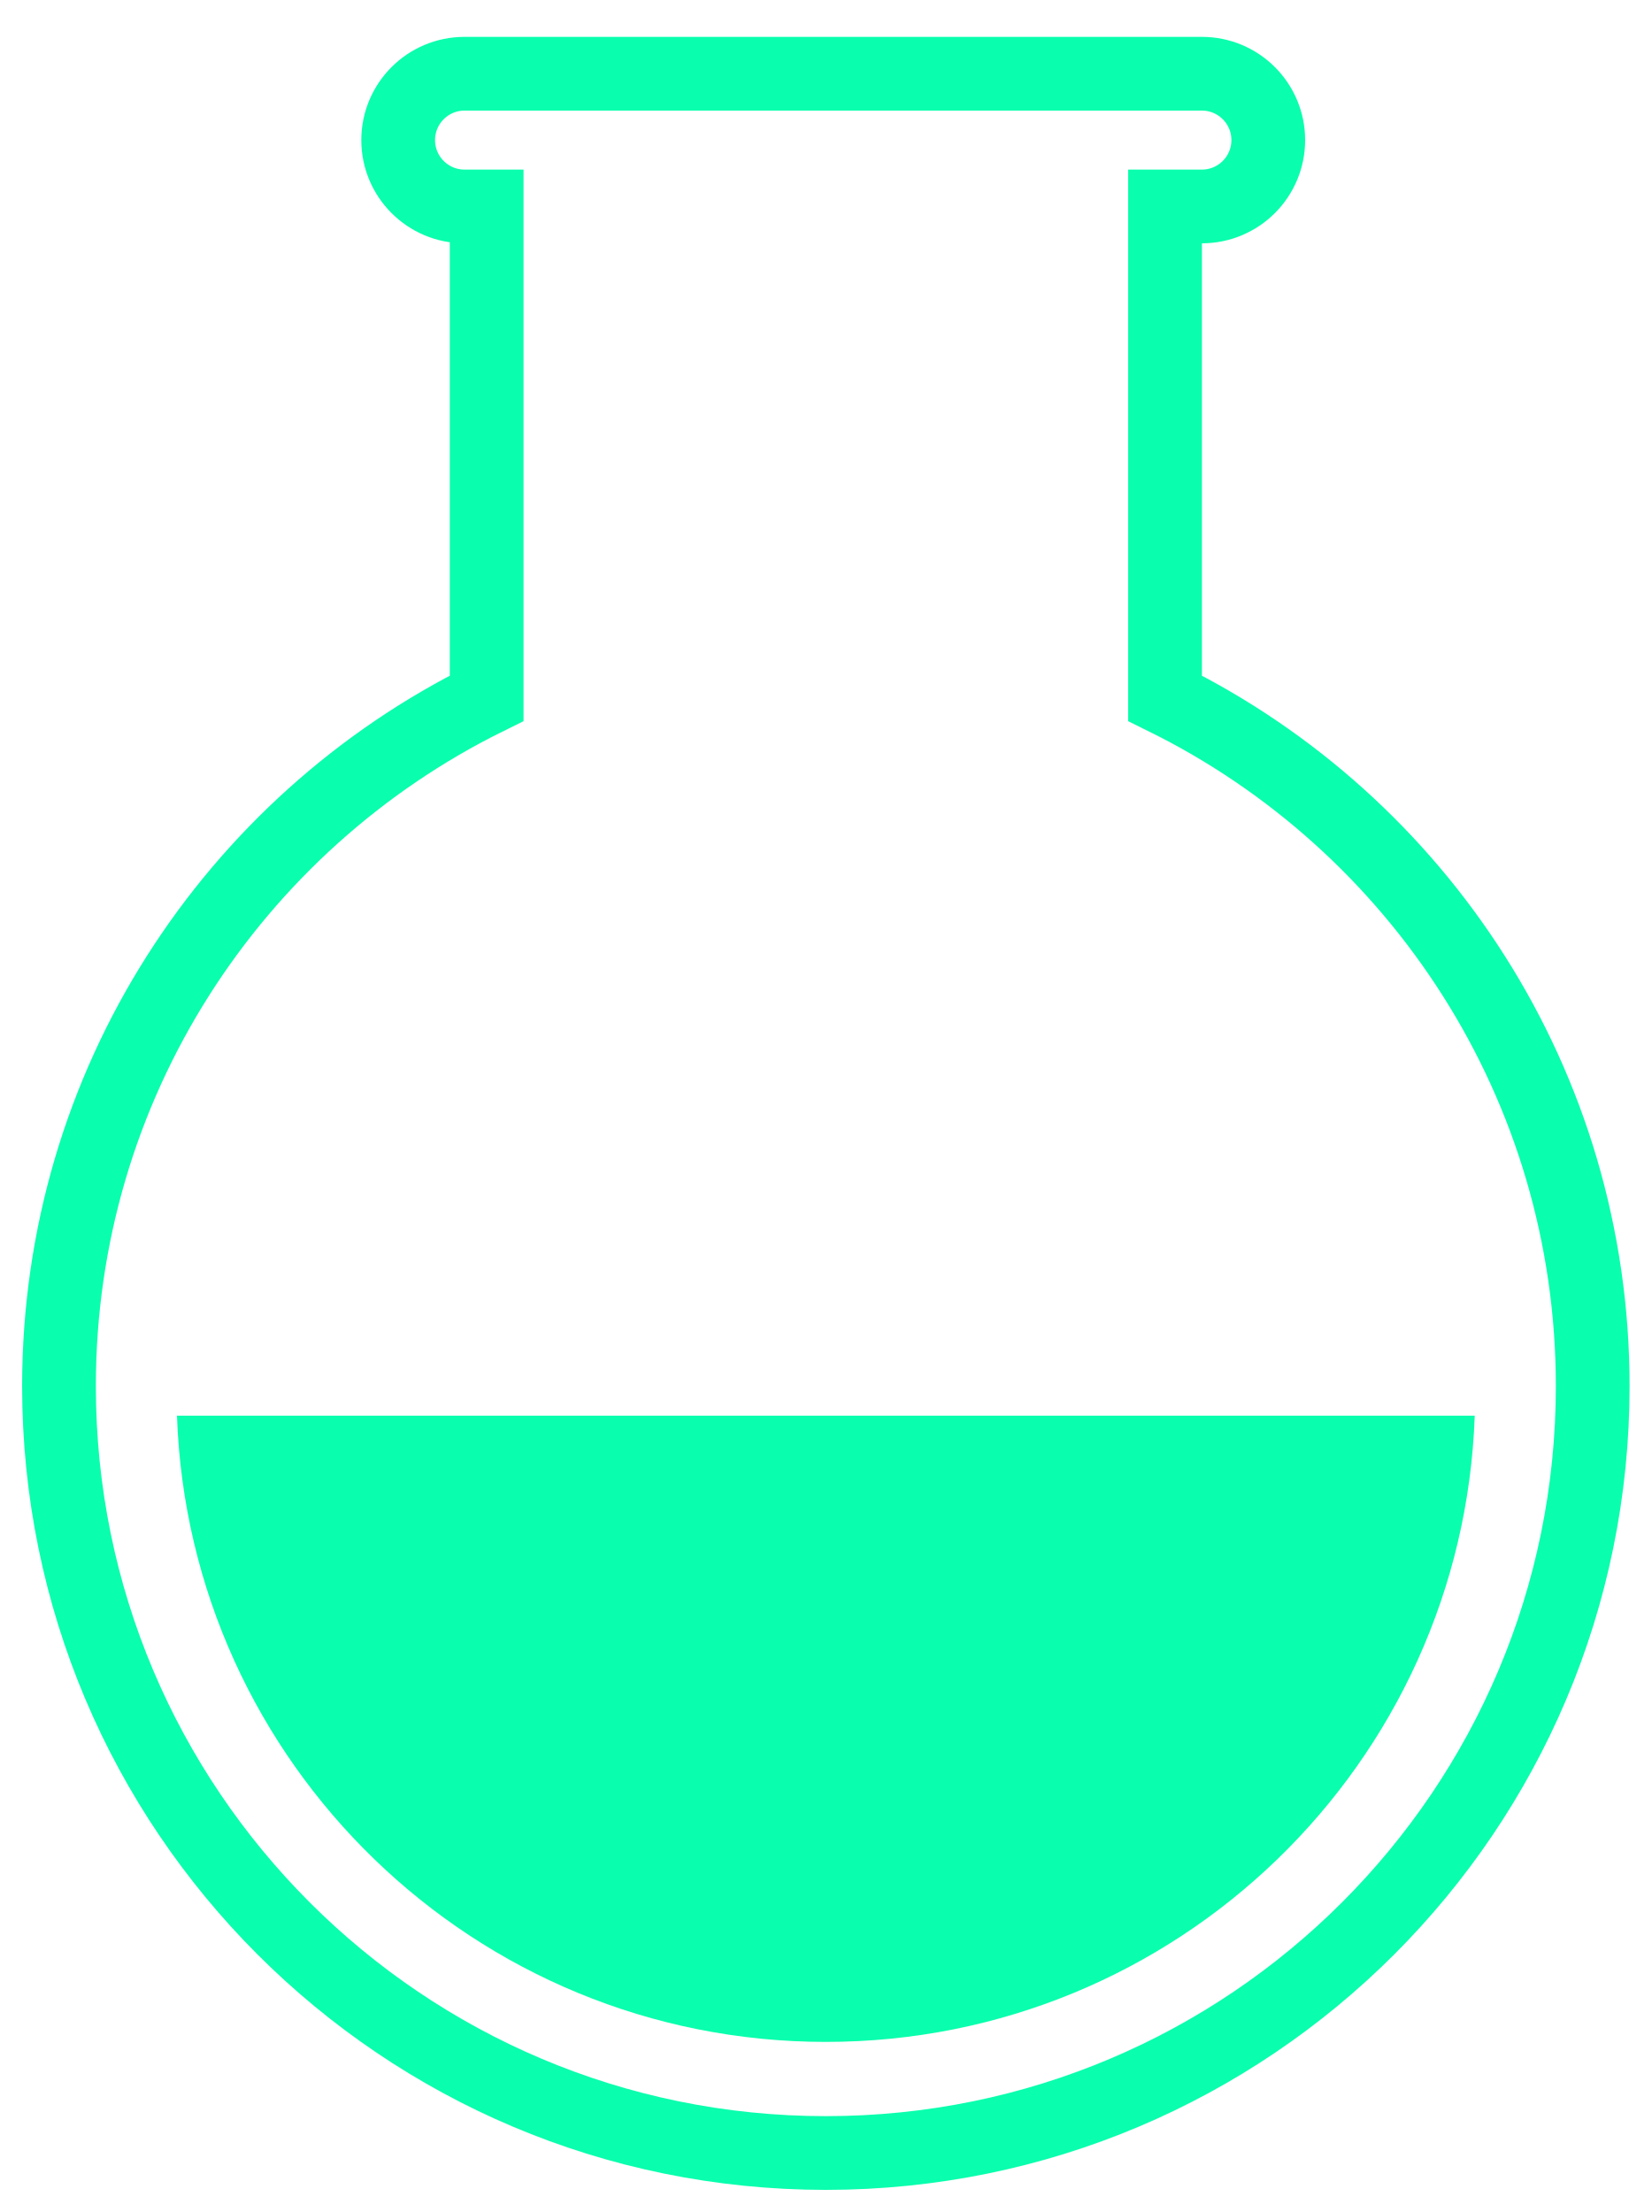
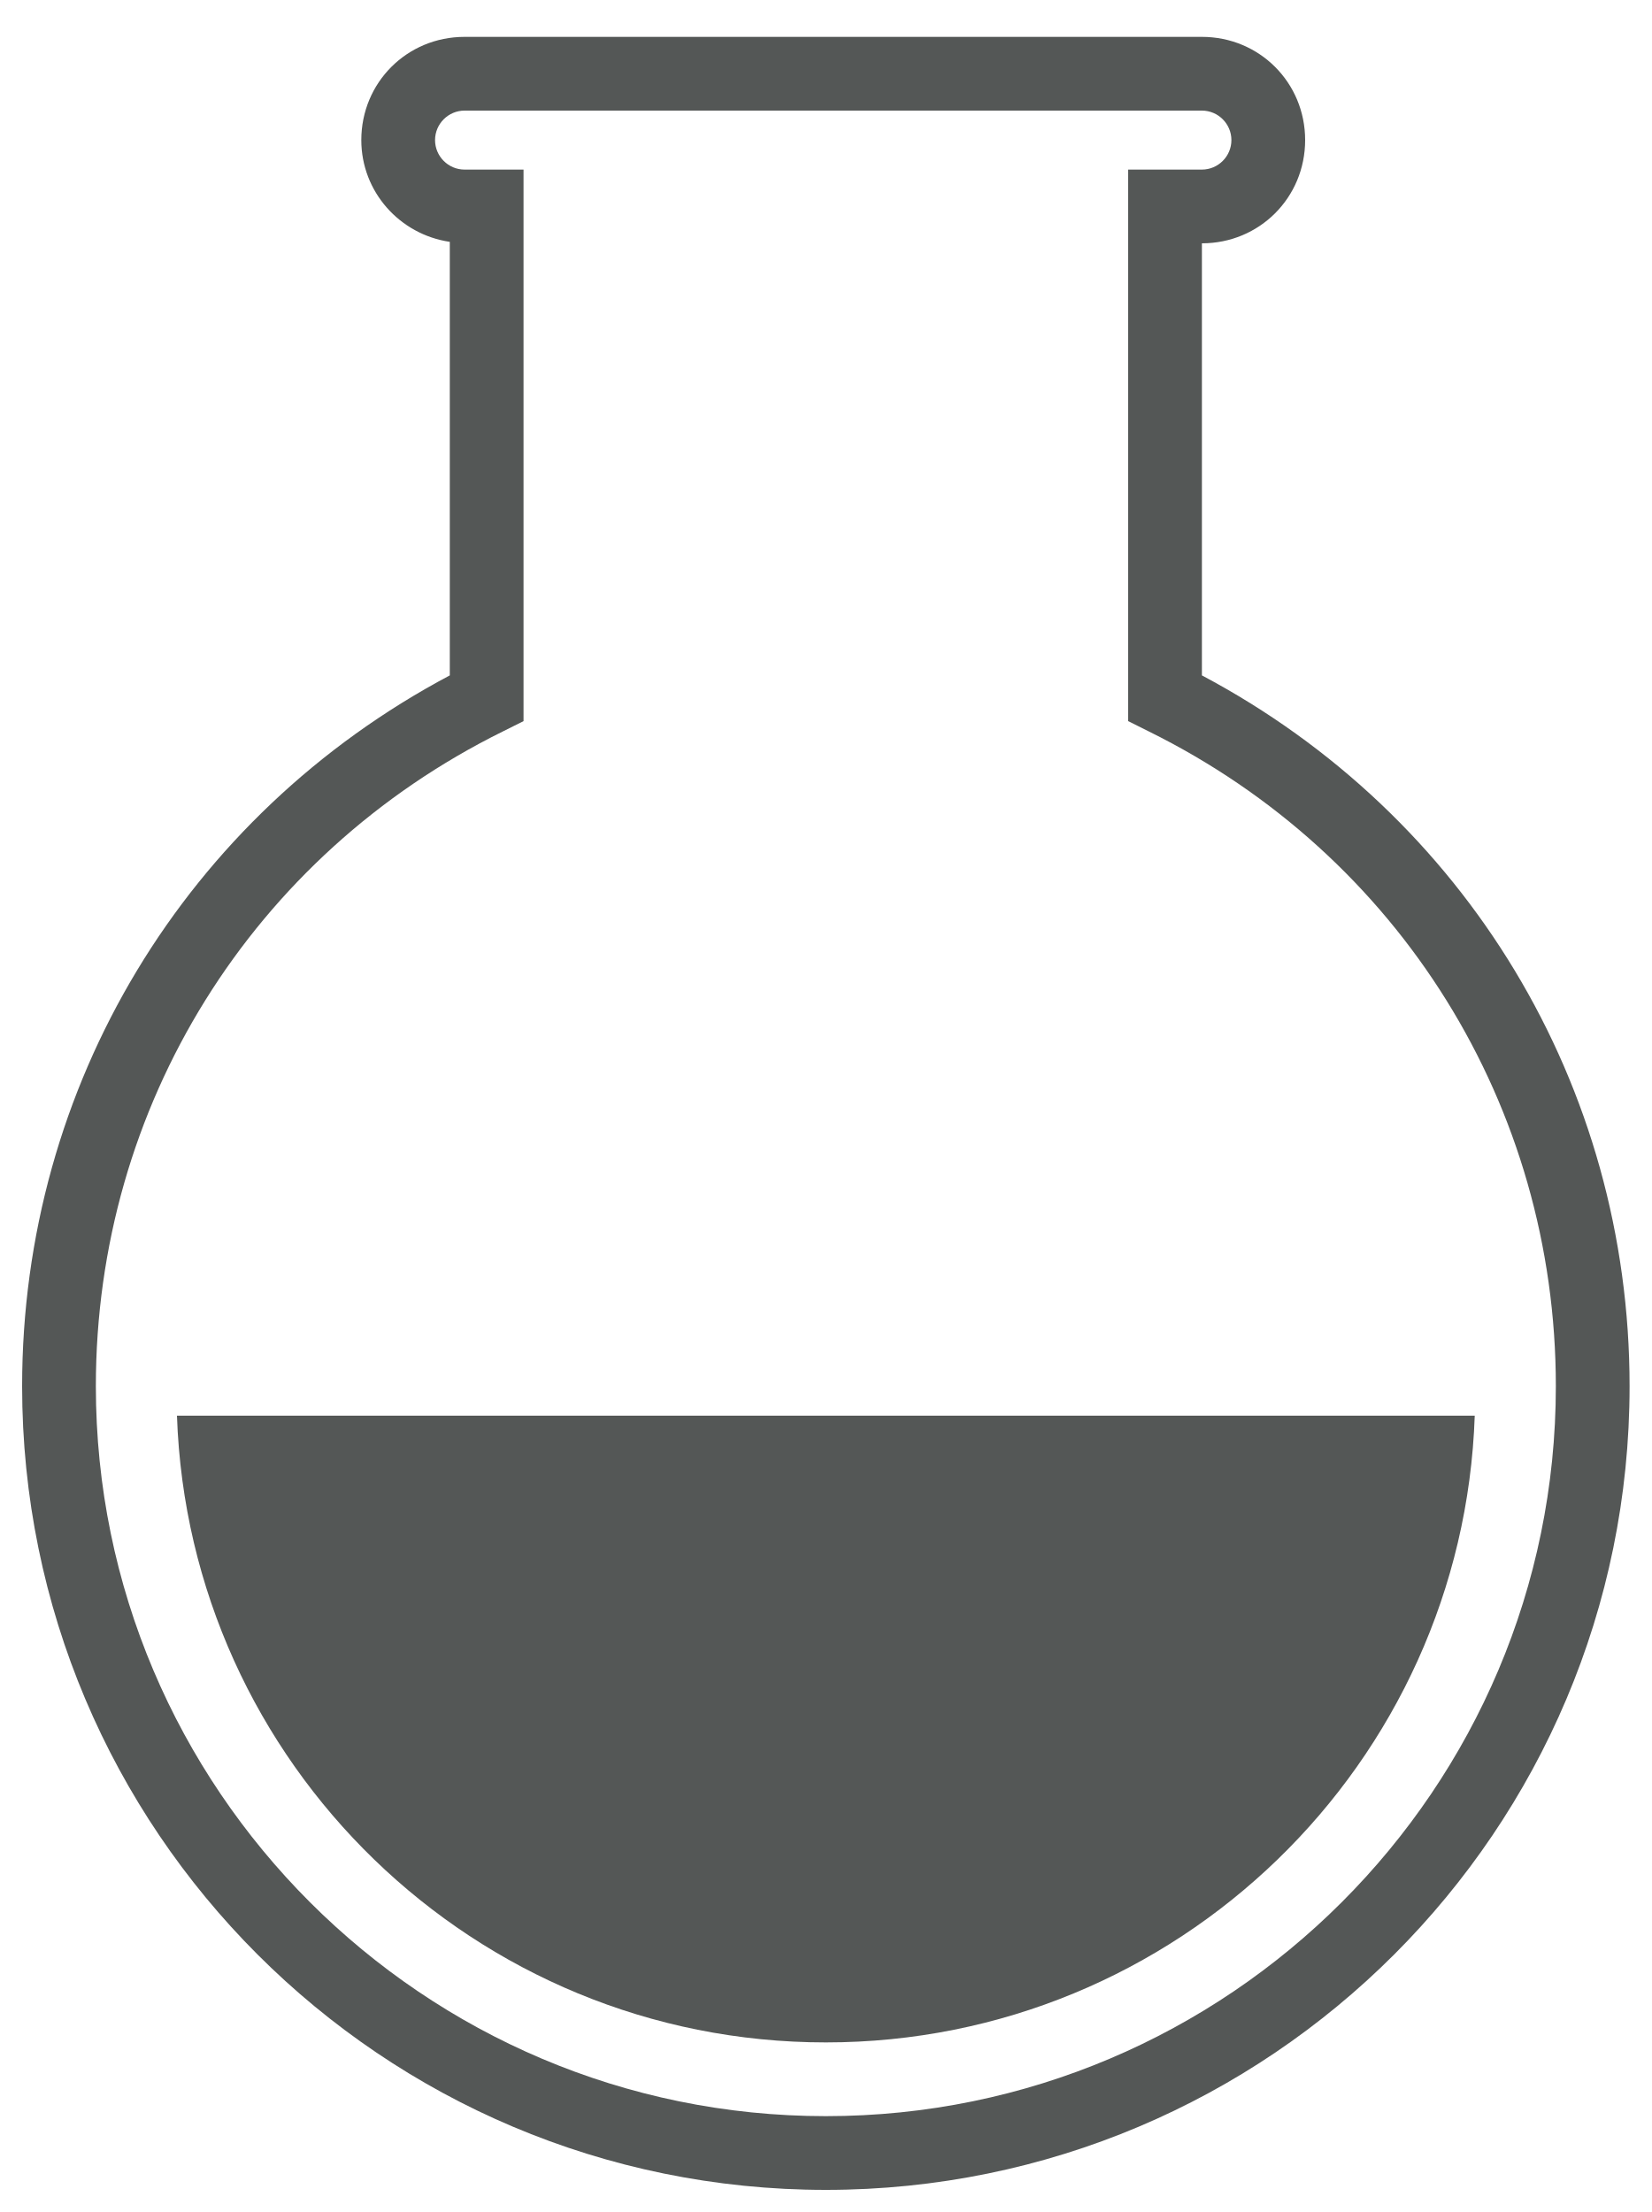
- <svg xmlns="http://www.w3.org/2000/svg" width="112px" height="150px" viewBox="0 0 112 150" version="1.1">
-   <defs />
-   <g id="iPhone-8" stroke="none" stroke-width="1" fill="none" fill-rule="evenodd">
+ <svg xmlns="http://www.w3.org/2000/svg" version="1.1" id="Layer_1" x="0px" y="0px" viewBox="0 0 112 150" style="enable-background:new 0 0 112 150;" xml:space="preserve">
+   <style type="text/css">
+ 	.st0{fill:#545756;}
+ </style>
+   <g id="iPhone-8">
    <g id="Group-3" transform="translate(4, 5)">
-       <path d="M75,9 L75,42.35 C92.182,50.838 104,68.539 104,89 C104,117.719 80.719,141 52,141 C23.281,141 0,117.719 0,89 C0,68.539 11.818,50.838 29,42.35 L29,9 L27.5,9 C25.015,9 23,6.985 23,4.5 C23,2.015 25.015,4.56538782e-16 27.5,0 L77.5,0 C79.985,-4.56538782e-16 82,2.015 82,4.5 C82,6.985 79.985,9 77.5,9 L75,9 Z" id="Combined-Shape" stroke="#09FFAD" stroke-width="5" />
-       <path d="M8,91 L96,91 C95.178,114.592 75.793,133.466 52,133.466 C28.207,133.466 8.822,114.592 8,91 Z" id="Combined-Shape" fill="#09FFAD" />
+       <g id="Combined-Shape">
+         <path class="st0" d="M52,143.5c-30.1,0-54.5-24.4-54.5-54.5c0-20.4,11.1-38.7,29-48.2V11.4c-3.4-0.5-6-3.4-6-6.9c0-3.9,3.1-7,7-7     h50c3.9,0,7,3.1,7,7s-3.1,7-7,7v29.3c17.9,9.5,29,27.8,29,48.2C106.5,119.1,82.1,143.5,52,143.5z M27.5,2.5c-1.1,0-2,0.9-2,2     s0.9,2,2,2h4v37.4l-1.4,0.7C13.1,53,2.5,70,2.5,89c0,27.3,22.2,49.5,49.5,49.5c27.3,0,49.5-22.2,49.5-49.5     c0-19-10.6-36-27.6-44.4l-1.4-0.7V6.5h5c1.1,0,2-0.9,2-2s-0.9-2-2-2H27.5z" />
+       </g>
+       <path id="Combined-Shape_1_" class="st0" d="M8,91h88c-0.8,23.6-20.2,42.5-44,42.5S8.8,114.6,8,91z" />
    </g>
  </g>
</svg>
